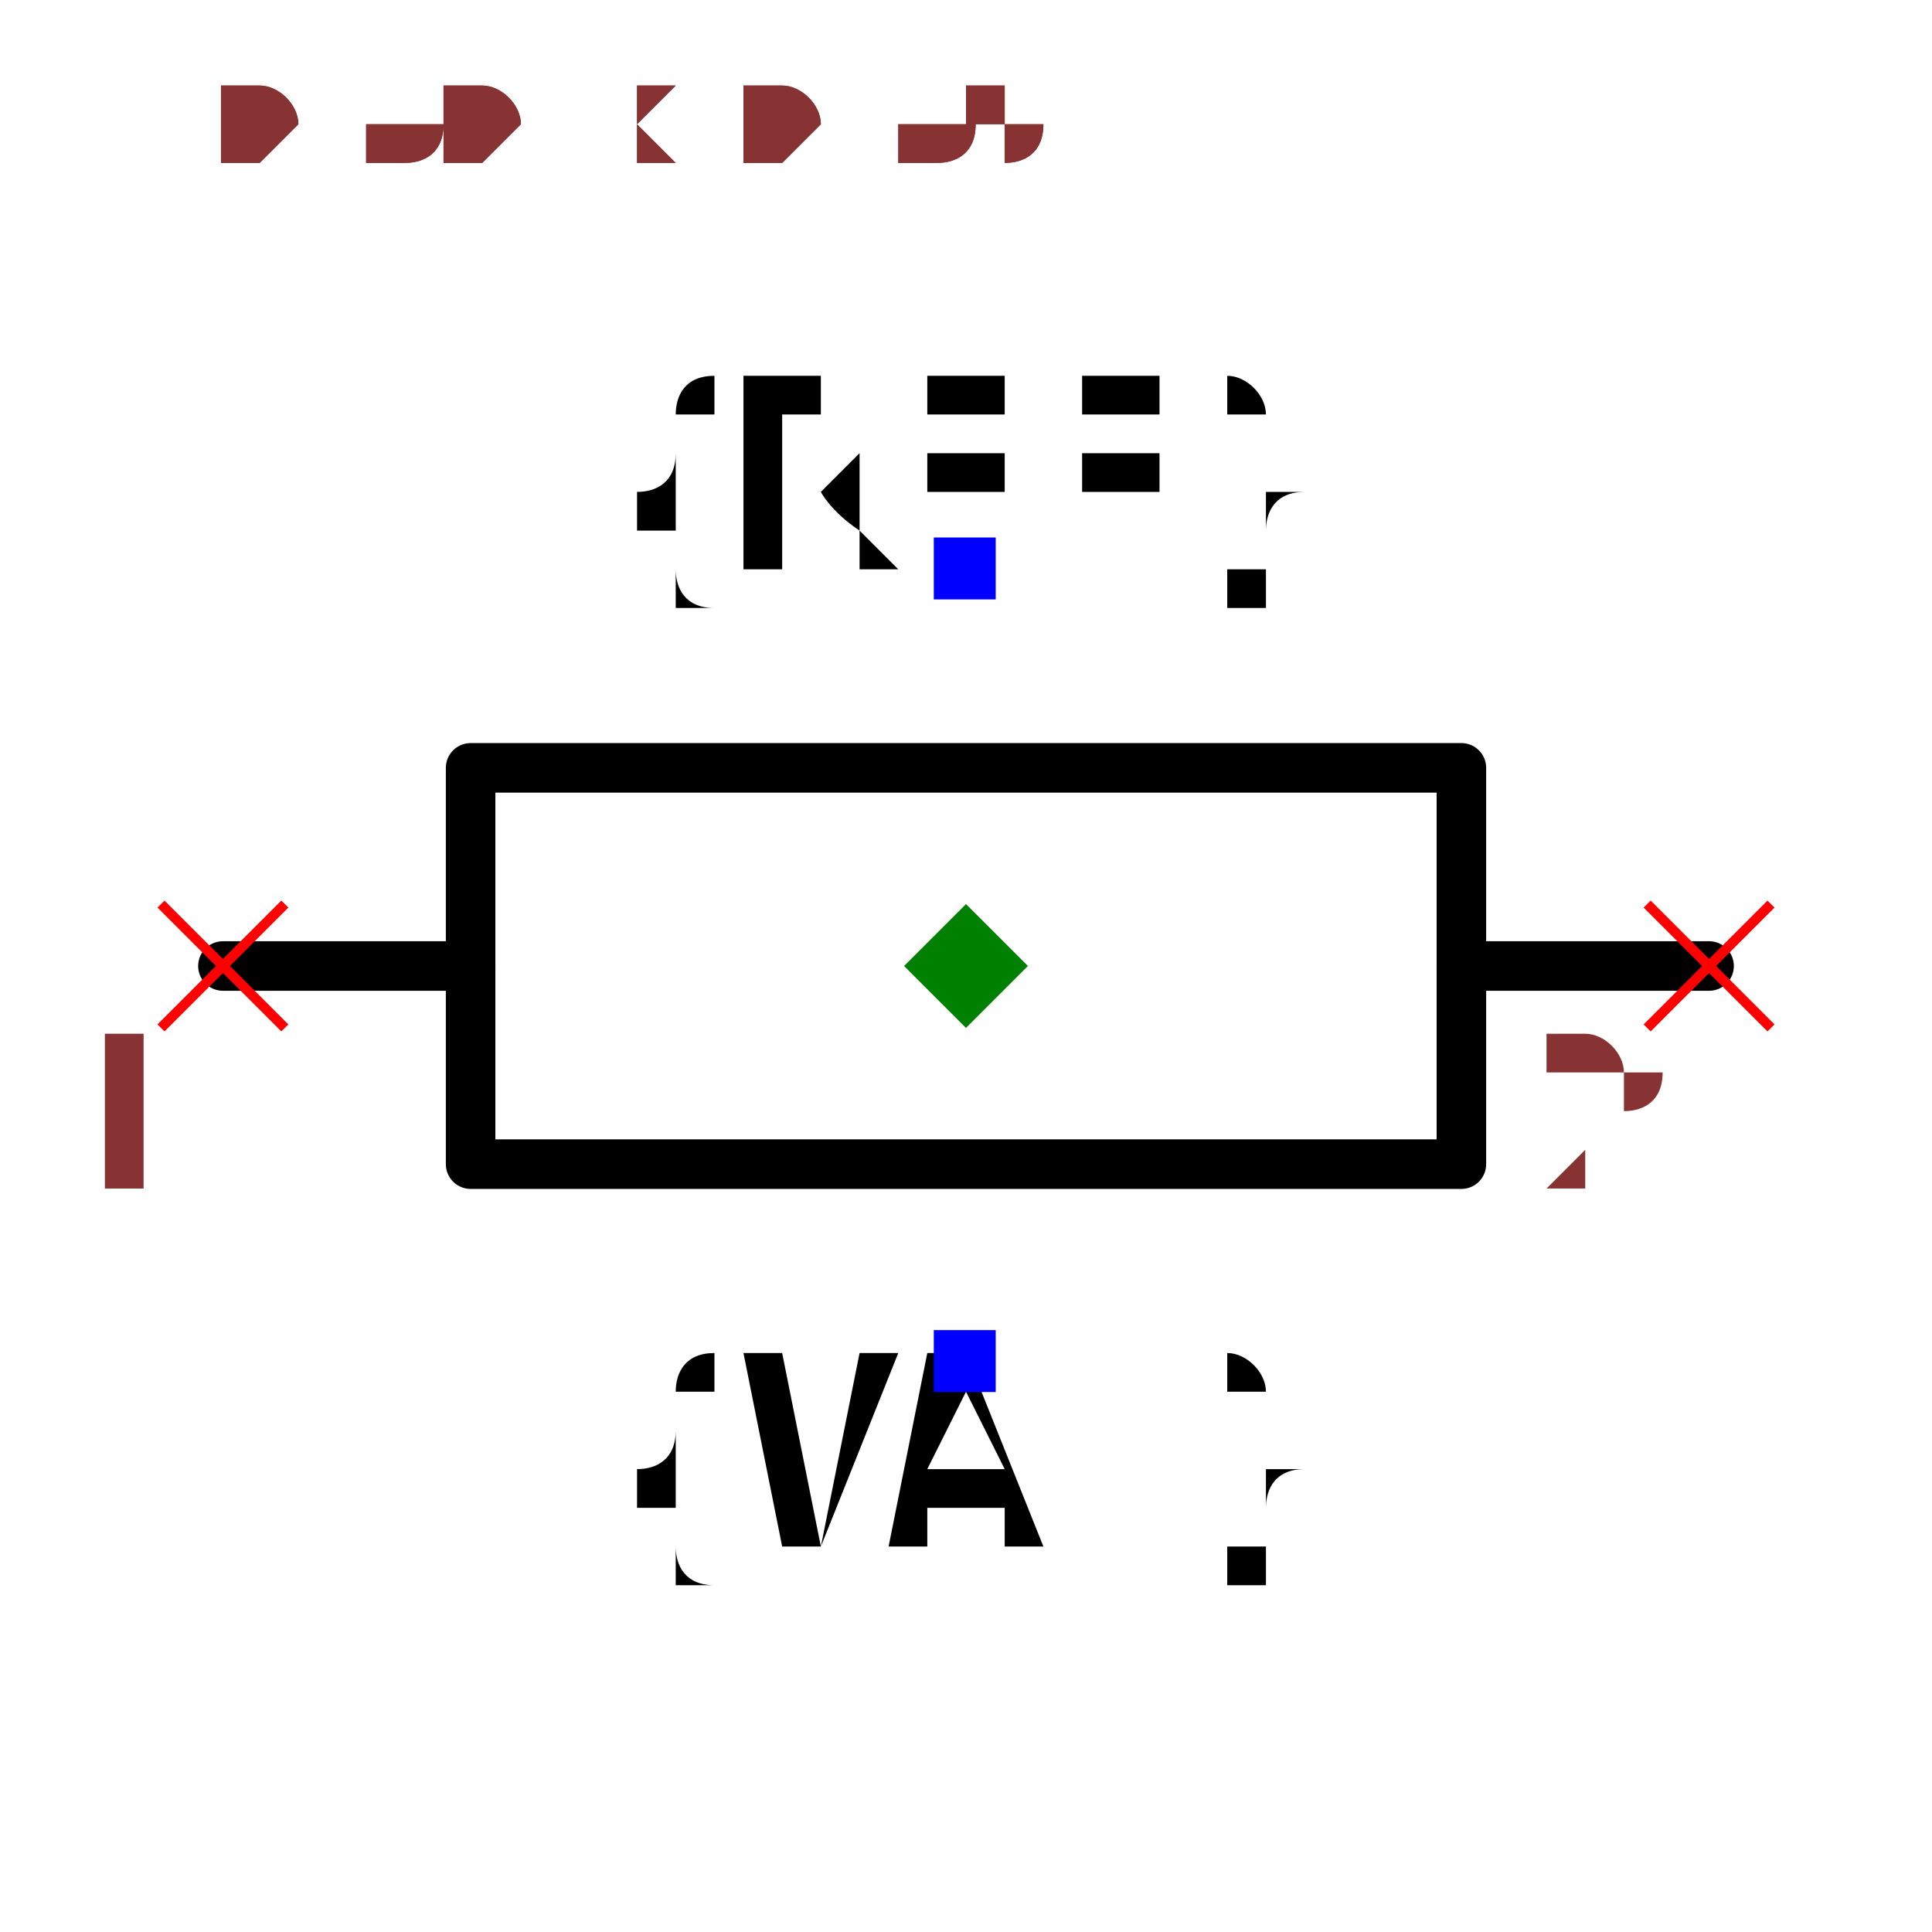
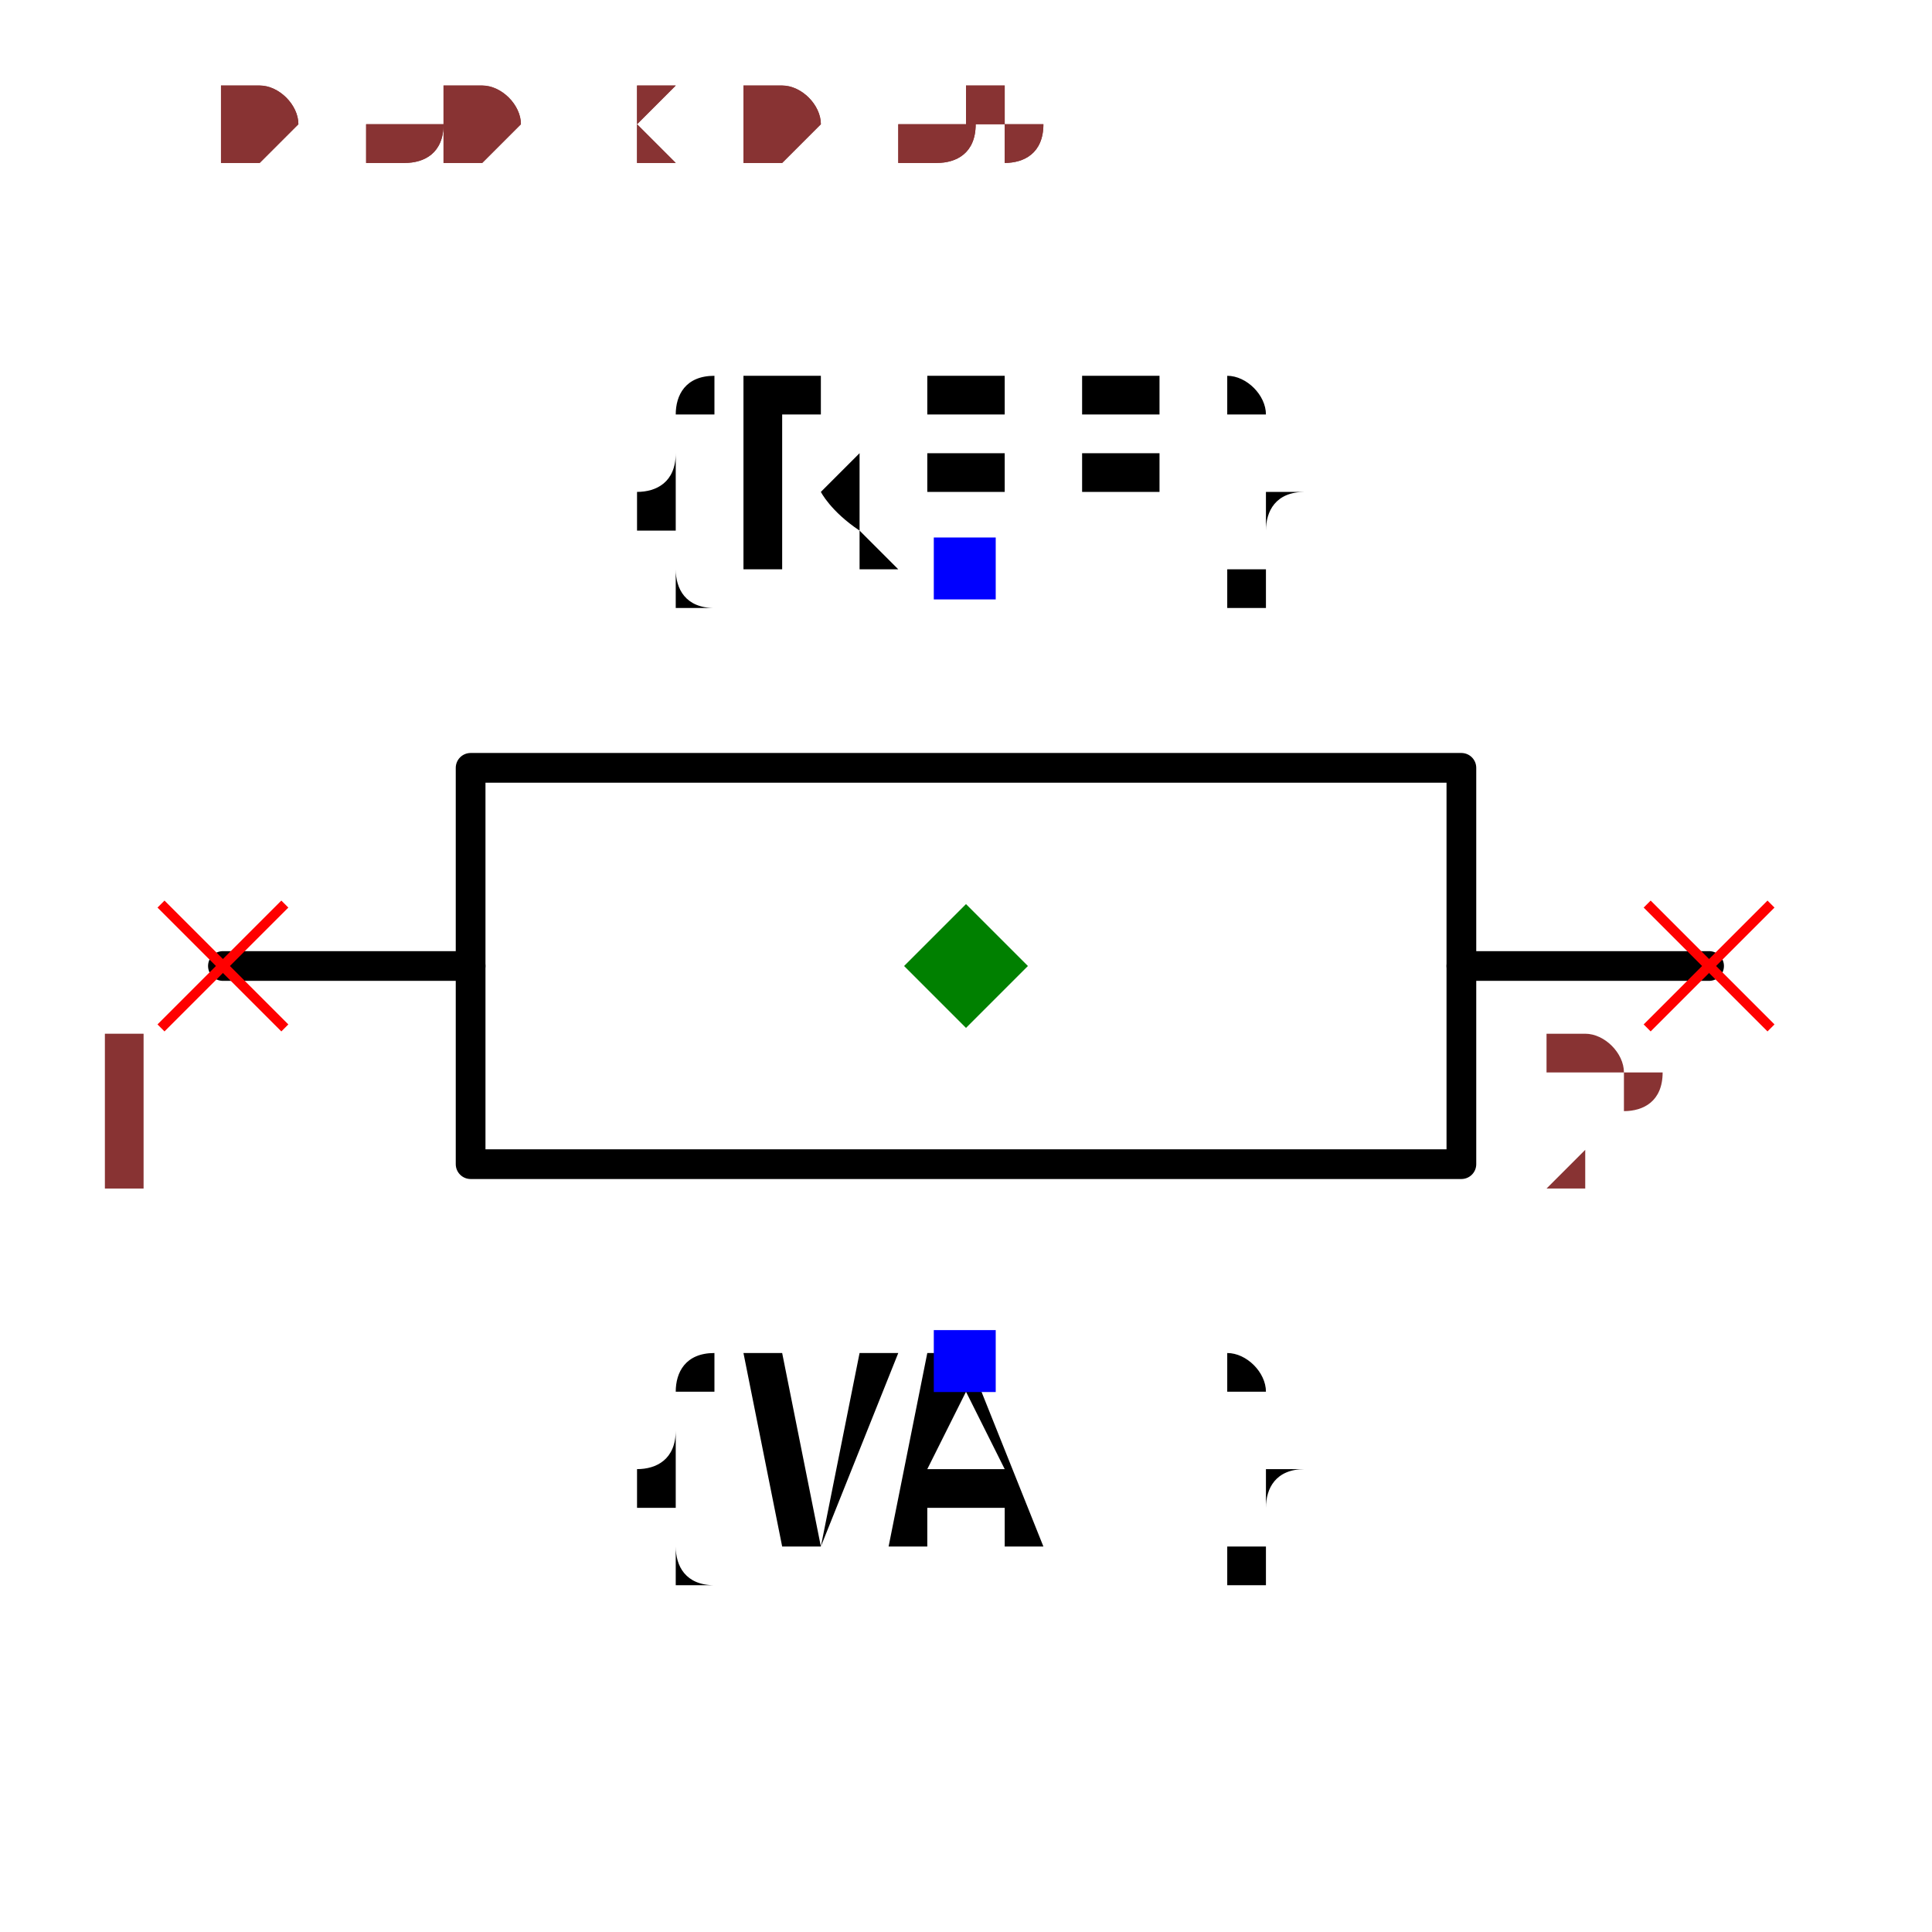
<svg xmlns="http://www.w3.org/2000/svg" width="150" height="150" viewBox="-0.36 -0.39 0.72 0.78">
-   <path d="M-0.3,0 L-0.2,0" fill="none" stroke="black" stroke-width="0.02" stroke-linecap="round" stroke-linejoin="round" />
-   <path d="M0.2,0 L0.3,0" fill="none" stroke="black" stroke-width="0.02" stroke-linecap="round" stroke-linejoin="round" />
-   <path d="M-0.2,-0.08 L0.2,-0.08 L0.2,0.08 L-0.2,0.08 L-0.2,-0.08" fill="none" stroke="black" stroke-width="0.02" stroke-linecap="round" stroke-linejoin="round" />
+   <path d="M-0.3,0 L-0.2,0" fill="none" stroke="black" stroke-width="0.012" stroke-linecap="round" stroke-linejoin="round" />
+   <path d="M0.2,0 L0.3,0" fill="none" stroke="black" stroke-width="0.012" stroke-linecap="round" stroke-linejoin="round" />
+   <path d="M-0.2,-0.08 L0.2,-0.08 L0.2,0.08 L-0.2,0.08 L-0.2,-0.08" fill="none" stroke="black" stroke-width="0.012" stroke-linecap="round" stroke-linejoin="round" />
  <text x="0" y="-0.16" dx="0" dy="0" text-anchor="middle" style="font: 0.1px monospace; fill: black">{REF}</text>
  <rect x="-0.013" y="-0.173" width="0.025" height="0.025" fill="blue" />
  <text x="0" y="0.16" dx="0" dy="0.075" text-anchor="middle" style="font: 0.1px monospace; fill: black">{VAL}</text>
  <rect x="-0.013" y="0.147" width="0.025" height="0.025" fill="blue" />
  <line x1="-0.325" y1="-0.025" x2="-0.275" y2="0.025" stroke="red" stroke-width="0.004" />
  <line x1="-0.325" y1="0.025" x2="-0.275" y2="-0.025" stroke="red" stroke-width="0.004" />
  <text x="-0.34" y="0.09" text-anchor="middle" style="font: 0.08px monospace; fill: #833;">1</text>
  <line x1="0.275" y1="-0.025" x2="0.325" y2="0.025" stroke="red" stroke-width="0.004" />
  <line x1="0.275" y1="0.025" x2="0.325" y2="-0.025" stroke="red" stroke-width="0.004" />
  <text x="0.26" y="0.09" text-anchor="middle" style="font: 0.08px monospace; fill: #833;">2</text>
  <path d="M 0 -0.025 L 0.025 0 L 0 0.025 L -0.025 0 Z" fill="green" />
  <text x="-0.3" y="-0.325" style="font: 0.05px monospace; fill: #833;">0.60 x 0.65</text>
  <text x="-0.3" y="-0.325" style="font: 0.05px monospace; fill: #833;">0.60 x 0.65</text>
</svg>
